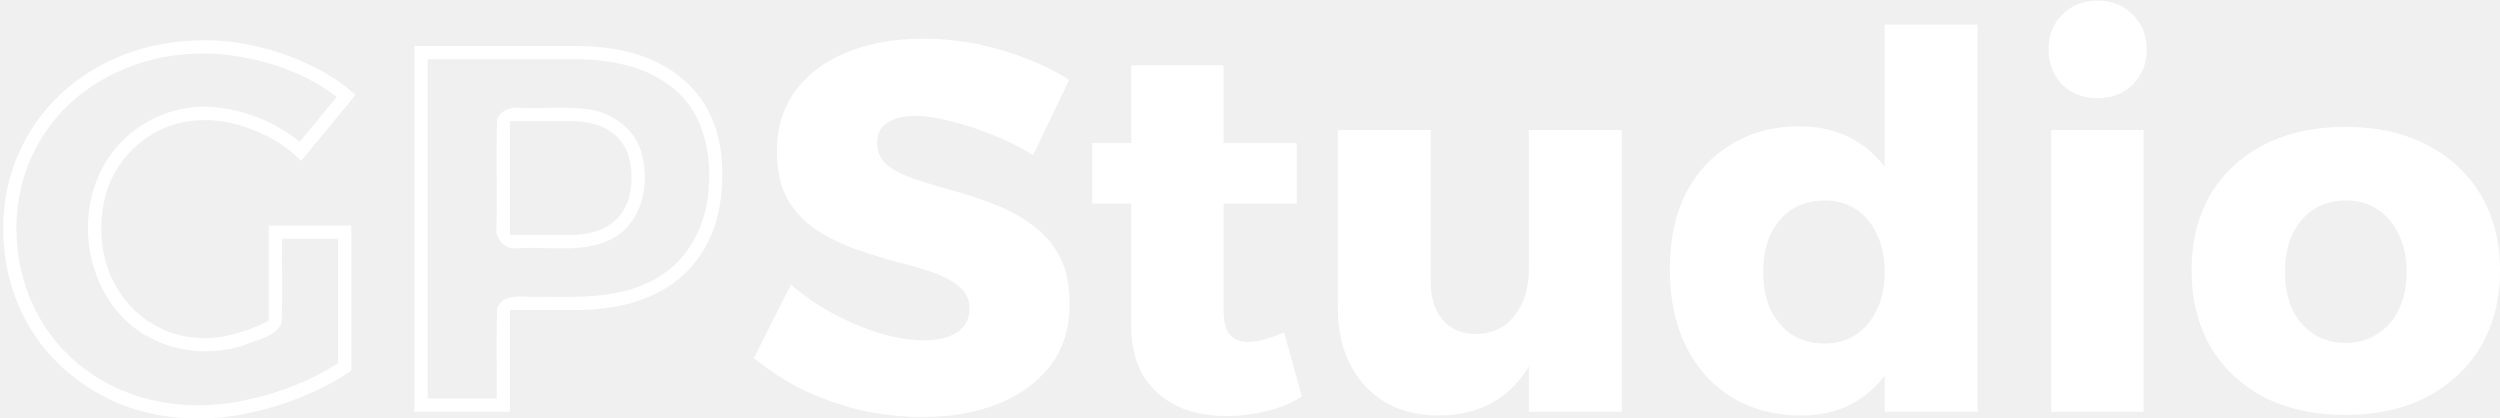
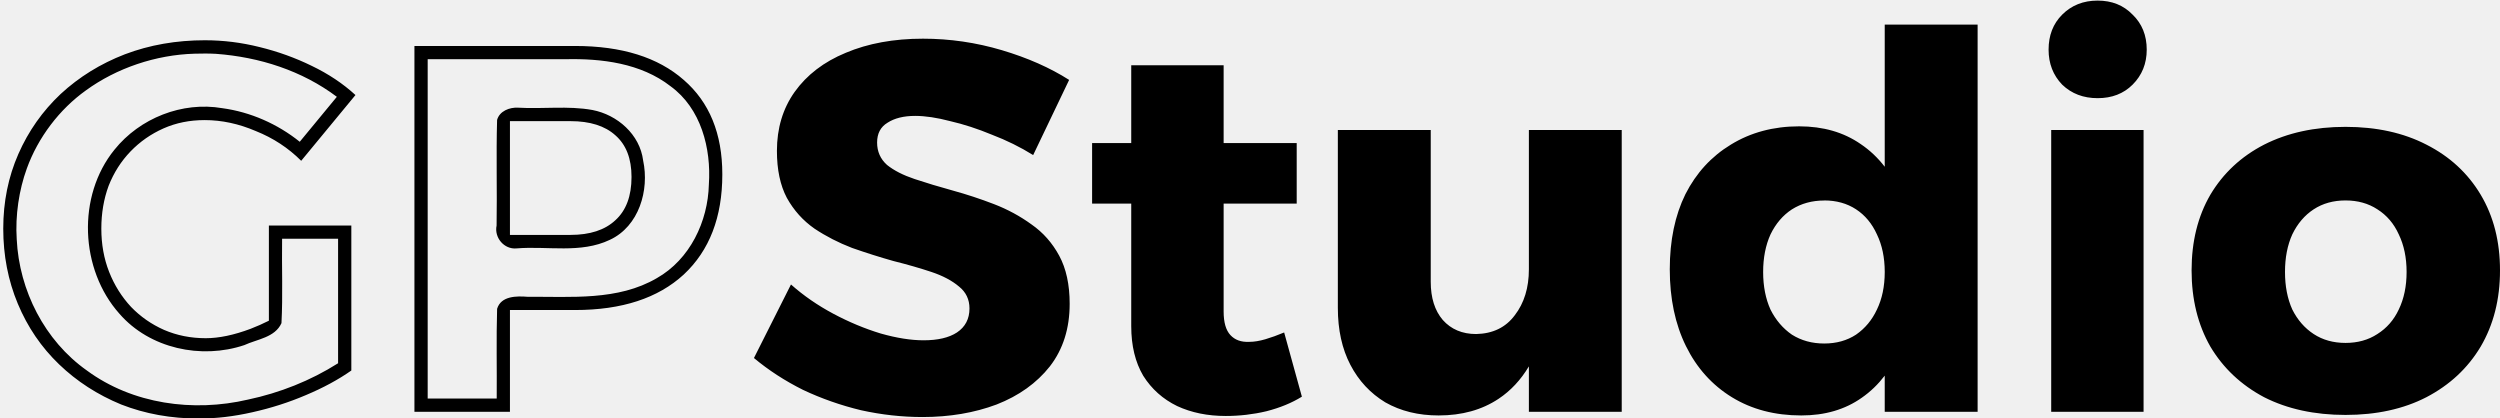
<svg xmlns="http://www.w3.org/2000/svg" width="210mm" height="35.03mm" viewBox="0 0 210 35.03" version="1.1" id="svg1">
  <defs id="defs1" />
  <g id="layer1">
-     <path id="text1-8-2" style="font-weight:bold;font-size:5.658px;font-family:Alexandria;-inkscape-font-specification:'Alexandria Bold';fill:#ffffff;fill-opacity:1;fill-rule:nonzero;stroke-width:3.653" d="m 176.201,0.05 c -1.198,0 -2.19,0.392 -2.979,1.181 -0.76,0.76 -1.141,1.741 -1.141,2.939 0,1.169 0.381,2.15 1.141,2.939 0.789,0.76 1.781,1.137 2.979,1.137 1.198,0 2.179,-0.377 2.939,-1.137 0.789,-0.789 1.185,-1.77 1.185,-2.939 0,-1.198 -0.396,-2.179 -1.185,-2.939 -0.76,-0.789 -1.741,-1.181 -2.939,-1.181 z M 158.317,2.064 v 11.943 c -0.581,-0.755 -1.25,-1.388 -2.014,-1.902 -1.432,-0.994 -3.156,-1.493 -5.173,-1.493 -2.162,0 -4.076,0.514 -5.741,1.537 -1.636,0.994 -2.91,2.381 -3.815,4.164 -0.877,1.783 -1.313,3.884 -1.313,6.31 0,2.455 0.451,4.605 1.357,6.446 0.906,1.841 2.194,3.273 3.859,4.296 1.666,1.023 3.608,1.533 5.829,1.533 1.987,0 3.682,-0.496 5.085,-1.489 0.73,-0.507 1.37,-1.126 1.926,-1.854 v 3.035 h 7.803 V 2.064 Z m -80.785,1.185 c -2.455,0 -4.616,0.396 -6.486,1.185 -1.841,0.76 -3.273,1.855 -4.296,3.287 -0.994,1.403 -1.489,3.053 -1.489,4.953 0,1.578 0.278,2.892 0.833,3.944 0.584,1.052 1.358,1.914 2.322,2.586 0.964,0.643 2.015,1.183 3.155,1.621 1.169,0.409 2.323,0.776 3.463,1.097 1.169,0.293 2.239,0.6 3.203,0.921 0.964,0.322 1.738,0.732 2.322,1.229 0.584,0.468 0.877,1.078 0.877,1.838 0,0.877 -0.352,1.55 -1.053,2.018 -0.672,0.439 -1.608,0.657 -2.807,0.657 -1.052,0 -2.247,-0.188 -3.591,-0.569 -1.344,-0.409 -2.677,-0.964 -3.992,-1.666 -1.315,-0.701 -2.499,-1.519 -3.551,-2.454 l -3.111,6.178 c 1.227,1.023 2.6,1.915 4.12,2.674 1.549,0.731 3.174,1.3 4.868,1.71 1.724,0.38 3.445,0.573 5.169,0.573 2.279,0 4.355,-0.352 6.226,-1.053 1.87,-0.731 3.362,-1.796 4.472,-3.199 1.11,-1.432 1.666,-3.186 1.666,-5.261 0,-1.607 -0.292,-2.954 -0.877,-4.036 -0.584,-1.081 -1.358,-1.954 -2.322,-2.626 -0.964,-0.701 -2.019,-1.271 -3.159,-1.71 -1.14,-0.439 -2.294,-0.82 -3.463,-1.141 -1.169,-0.322 -2.235,-0.644 -3.199,-0.965 -0.964,-0.322 -1.738,-0.717 -2.322,-1.185 -0.555,-0.497 -0.833,-1.122 -0.833,-1.882 0,-0.76 0.292,-1.315 0.877,-1.665 0.584,-0.38 1.358,-0.573 2.322,-0.573 0.847,0 1.828,0.148 2.939,0.44 1.14,0.263 2.309,0.644 3.507,1.141 1.227,0.468 2.382,1.037 3.463,1.71 L 89.807,6.712 C 88.2,5.689 86.317,4.857 84.154,4.214 81.992,3.571 79.782,3.249 77.532,3.249 Z m 17.492,2.234 v 6.534 h -3.287 v 5.085 h 3.287 v 10.301 c 0,1.636 0.337,3.024 1.009,4.164 0.701,1.11 1.648,1.958 2.847,2.542 1.198,0.556 2.56,0.833 4.08,0.833 1.169,0 2.309,-0.133 3.419,-0.397 1.14,-0.292 2.131,-0.699 2.979,-1.225 l -1.489,-5.393 c -0.555,0.233 -1.081,0.422 -1.577,0.569 -0.497,0.146 -0.952,0.22 -1.361,0.22 -0.672,0.031 -1.198,-0.159 -1.577,-0.569 -0.38,-0.409 -0.569,-1.068 -0.569,-1.974 v -9.072 h 6.138 v -5.085 h -6.138 V 5.483 Z m 102,5.173 c -2.601,0 -4.88,0.5 -6.838,1.493 -1.929,0.994 -3.435,2.396 -4.516,4.208 -1.052,1.812 -1.577,3.928 -1.577,6.354 0,2.425 0.525,4.561 1.577,6.402 1.081,1.812 2.587,3.229 4.516,4.252 1.958,0.994 4.237,1.489 6.838,1.489 2.601,0 4.865,-0.496 6.794,-1.489 1.958,-1.023 3.479,-2.44 4.56,-4.252 C 209.46,27.271 210,25.136 210,22.711 c 0,-2.425 -0.54,-4.542 -1.621,-6.354 -1.081,-1.812 -2.602,-3.214 -4.56,-4.208 -1.929,-0.994 -4.193,-1.493 -6.794,-1.493 z m -84.645,0.264 v 14.946 c 0,1.841 0.352,3.436 1.053,4.78 0.701,1.344 1.682,2.395 2.939,3.155 1.286,0.731 2.777,1.097 4.472,1.097 1.958,0 3.638,-0.466 5.041,-1.401 1.016,-0.677 1.864,-1.585 2.542,-2.722 v 3.815 h 7.799 V 10.92 h -7.799 v 11.703 c 0,1.549 -0.396,2.837 -1.185,3.859 -0.76,1.021 -1.84,1.546 -3.243,1.577 -1.169,0 -2.105,-0.396 -2.807,-1.185 -0.672,-0.789 -1.009,-1.855 -1.009,-3.199 V 10.92 Z m 59.922,0 v 23.669 h 7.759 V 10.92 Z M 153.233,16.837 c 1.023,0 1.915,0.248 2.674,0.745 0.76,0.497 1.344,1.2 1.754,2.106 0.436,0.901 0.654,1.946 0.657,3.135 3e-5,0.007 0,0.015 0,0.023 0,0.007 3e-5,0.015 0,0.023 -0.003,1.189 -0.221,2.234 -0.657,3.135 -0.409,0.877 -0.994,1.58 -1.754,2.106 -0.76,0.497 -1.652,0.745 -2.674,0.745 -1.023,0 -1.925,-0.248 -2.714,-0.745 -0.76,-0.526 -1.359,-1.229 -1.798,-2.106 -0.409,-0.906 -0.617,-1.957 -0.617,-3.155 0,-1.198 0.207,-2.249 0.617,-3.155 0.438,-0.906 1.038,-1.609 1.798,-2.106 0.789,-0.497 1.692,-0.745 2.714,-0.745 z m 43.792,0 c 1.023,0 1.915,0.248 2.674,0.745 0.789,0.497 1.389,1.2 1.798,2.106 0.438,0.906 0.657,1.957 0.657,3.155 0,1.198 -0.218,2.249 -0.657,3.155 -0.409,0.877 -1.009,1.565 -1.798,2.062 -0.76,0.497 -1.652,0.745 -2.674,0.745 -1.023,0 -1.915,-0.248 -2.674,-0.745 -0.76,-0.497 -1.359,-1.185 -1.798,-2.062 -0.409,-0.906 -0.613,-1.957 -0.613,-3.155 0,-1.198 0.203,-2.249 0.613,-3.155 0.438,-0.906 1.038,-1.609 1.798,-2.106 0.76,-0.497 1.652,-0.745 2.674,-0.745 z M 17.236,3.381 c -2.425,0 -4.676,0.392 -6.75,1.181 C 8.44,5.352 6.642,6.465 5.093,7.897 3.573,9.329 2.389,11.009 1.542,12.938 c -0.847,1.929 -1.269,4.016 -1.269,6.266 0,2.25 0.407,4.356 1.225,6.314 0.818,1.958 1.973,3.652 3.463,5.084 1.49,1.432 3.23,2.557 5.217,3.375 2.016,0.789 4.196,1.181 6.534,1.181 1.432,0 2.919,-0.174 4.468,-0.525 1.578,-0.351 3.084,-0.832 4.516,-1.445 1.461,-0.614 2.731,-1.302 3.812,-2.062 h 0.004 V 18.944 h -6.926 v 7.995 c -0.493,0.249 -1.008,0.476 -1.537,0.681 -1.403,0.526 -2.657,0.789 -3.767,0.789 -1.257,0 -2.426,-0.233 -3.507,-0.7 C 12.72,27.241 11.799,26.6 11.01,25.782 10.221,24.935 9.606,23.954 9.168,22.844 8.73,21.733 8.512,20.519 8.512,19.204 c 0,-1.286 0.203,-2.485 0.612,-3.595 0.438,-1.11 1.053,-2.073 1.842,-2.891 0.789,-0.818 1.711,-1.462 2.763,-1.93 1.052,-0.467 2.206,-0.7 3.463,-0.7 1.432,0 2.864,0.307 4.296,0.921 1.461,0.584 2.73,1.417 3.812,2.498 L 29.859,7.983 C 28.807,7.018 27.578,6.2 26.176,5.528 24.802,4.855 23.344,4.33 21.796,3.951 20.276,3.571 18.755,3.382 17.235,3.382 Z m 17.576,0.481 v 30.728 h 8.023 v -8.548 h 5.477 c 3.916,0 6.957,-0.991 9.12,-2.979 2.162,-2.016 3.243,-4.822 3.243,-8.416 0,-3.419 -1.081,-6.065 -3.243,-7.935 C 55.269,4.813 52.228,3.862 48.312,3.862 Z M 16.356,4.51 c 0.596,-0.016 1.193,-0.022 1.788,0.012 3.655,0.272 7.222,1.41 10.151,3.61 -1.039,1.259 -2.077,2.518 -3.116,3.777 -1.865,-1.496 -4.133,-2.5 -6.506,-2.822 -3.368,-0.578 -6.925,0.834 -9.057,3.486 -3.164,3.892 -2.902,10.063 0.417,13.782 2.539,2.924 6.873,3.853 10.489,2.634 1.078,-0.499 2.578,-0.636 3.122,-1.846 0.122,-2.35 0.017,-4.727 0.052,-7.088 H 28.399 v 10.458 c -2.311,1.464 -4.896,2.488 -7.571,3.053 -4.586,1.073 -9.692,0.385 -13.534,-2.447 C 3.75,28.615 1.612,24.401 1.405,20.097 1.274,18.101 1.596,15.958 2.252,14.158 3.195,11.546 4.998,9.179 7.212,7.596 9.796,5.714 13.1,4.599 16.356,4.51 Z m 19.569,0.465 h 11.546 c 3.055,-0.076 6.365,0.332 8.851,2.266 2.565,1.861 3.429,5.222 3.223,8.249 -0.075,3.119 -1.593,6.301 -4.369,7.873 -3.281,1.918 -7.206,1.541 -10.849,1.568 -0.928,-0.072 -2.243,-0.083 -2.57,1.012 -0.076,2.501 -0.011,5.025 -0.033,7.534 h -5.799 z m 7.594,4.07 c -0.711,-0.043 -1.561,0.282 -1.763,1.03 -0.086,2.939 0.008,5.97 -0.042,8.873 -0.213,1.007 0.632,2.016 1.671,1.918 2.606,-0.215 5.39,0.451 7.842,-0.72 C 53.676,19.008 54.557,15.978 54.024,13.485 53.752,11.297 51.862,9.641 49.761,9.239 47.704,8.868 45.596,9.168 43.519,9.045 Z m -0.684,1.131 h 5.084 c 1.636,0 2.891,0.396 3.768,1.185 0.906,0.789 1.361,1.954 1.361,3.503 0,1.607 -0.455,2.821 -1.361,3.639 -0.877,0.818 -2.131,1.229 -3.768,1.229 h -5.084 z" />
+     <path id="text1-8-2" style="font-weight:bold;font-size:5.658px;font-family:Alexandria;-inkscape-font-specification:'Alexandria Bold';fill:#000000;fill-opacity:1;fill-rule:nonzero;stroke-width:3.653" d="m 176.201,0.05 c -1.198,0 -2.19,0.392 -2.979,1.181 -0.76,0.76 -1.141,1.741 -1.141,2.939 0,1.169 0.381,2.15 1.141,2.939 0.789,0.76 1.781,1.137 2.979,1.137 1.198,0 2.179,-0.377 2.939,-1.137 0.789,-0.789 1.185,-1.77 1.185,-2.939 0,-1.198 -0.396,-2.179 -1.185,-2.939 -0.76,-0.789 -1.741,-1.181 -2.939,-1.181 z M 158.317,2.064 v 11.943 c -0.581,-0.755 -1.25,-1.388 -2.014,-1.902 -1.432,-0.994 -3.156,-1.493 -5.173,-1.493 -2.162,0 -4.076,0.514 -5.741,1.537 -1.636,0.994 -2.91,2.381 -3.815,4.164 -0.877,1.783 -1.313,3.884 -1.313,6.31 0,2.455 0.451,4.605 1.357,6.446 0.906,1.841 2.194,3.273 3.859,4.296 1.666,1.023 3.608,1.533 5.829,1.533 1.987,0 3.682,-0.496 5.085,-1.489 0.73,-0.507 1.37,-1.126 1.926,-1.854 v 3.035 h 7.803 V 2.064 Z m -80.785,1.185 c -2.455,0 -4.616,0.396 -6.486,1.185 -1.841,0.76 -3.273,1.855 -4.296,3.287 -0.994,1.403 -1.489,3.053 -1.489,4.953 0,1.578 0.278,2.892 0.833,3.944 0.584,1.052 1.358,1.914 2.322,2.586 0.964,0.643 2.015,1.183 3.155,1.621 1.169,0.409 2.323,0.776 3.463,1.097 1.169,0.293 2.239,0.6 3.203,0.921 0.964,0.322 1.738,0.732 2.322,1.229 0.584,0.468 0.877,1.078 0.877,1.838 0,0.877 -0.352,1.55 -1.053,2.018 -0.672,0.439 -1.608,0.657 -2.807,0.657 -1.052,0 -2.247,-0.188 -3.591,-0.569 -1.344,-0.409 -2.677,-0.964 -3.992,-1.666 -1.315,-0.701 -2.499,-1.519 -3.551,-2.454 l -3.111,6.178 c 1.227,1.023 2.6,1.915 4.12,2.674 1.549,0.731 3.174,1.3 4.868,1.71 1.724,0.38 3.445,0.573 5.169,0.573 2.279,0 4.355,-0.352 6.226,-1.053 1.87,-0.731 3.362,-1.796 4.472,-3.199 1.11,-1.432 1.666,-3.186 1.666,-5.261 0,-1.607 -0.292,-2.954 -0.877,-4.036 -0.584,-1.081 -1.358,-1.954 -2.322,-2.626 -0.964,-0.701 -2.019,-1.271 -3.159,-1.71 -1.14,-0.439 -2.294,-0.82 -3.463,-1.141 -1.169,-0.322 -2.235,-0.644 -3.199,-0.965 -0.964,-0.322 -1.738,-0.717 -2.322,-1.185 -0.555,-0.497 -0.833,-1.122 -0.833,-1.882 0,-0.76 0.292,-1.315 0.877,-1.665 0.584,-0.38 1.358,-0.573 2.322,-0.573 0.847,0 1.828,0.148 2.939,0.44 1.14,0.263 2.309,0.644 3.507,1.141 1.227,0.468 2.382,1.037 3.463,1.71 L 89.807,6.712 C 88.2,5.689 86.317,4.857 84.154,4.214 81.992,3.571 79.782,3.249 77.532,3.249 Z m 17.492,2.234 v 6.534 h -3.287 v 5.085 h 3.287 v 10.301 c 0,1.636 0.337,3.024 1.009,4.164 0.701,1.11 1.648,1.958 2.847,2.542 1.198,0.556 2.56,0.833 4.08,0.833 1.169,0 2.309,-0.133 3.419,-0.397 1.14,-0.292 2.131,-0.699 2.979,-1.225 l -1.489,-5.393 c -0.555,0.233 -1.081,0.422 -1.577,0.569 -0.497,0.146 -0.952,0.22 -1.361,0.22 -0.672,0.031 -1.198,-0.159 -1.577,-0.569 -0.38,-0.409 -0.569,-1.068 -0.569,-1.974 v -9.072 h 6.138 v -5.085 h -6.138 V 5.483 Z m 102,5.173 c -2.601,0 -4.88,0.5 -6.838,1.493 -1.929,0.994 -3.435,2.396 -4.516,4.208 -1.052,1.812 -1.577,3.928 -1.577,6.354 0,2.425 0.525,4.561 1.577,6.402 1.081,1.812 2.587,3.229 4.516,4.252 1.958,0.994 4.237,1.489 6.838,1.489 2.601,0 4.865,-0.496 6.794,-1.489 1.958,-1.023 3.479,-2.44 4.56,-4.252 C 209.46,27.271 210,25.136 210,22.711 c 0,-2.425 -0.54,-4.542 -1.621,-6.354 -1.081,-1.812 -2.602,-3.214 -4.56,-4.208 -1.929,-0.994 -4.193,-1.493 -6.794,-1.493 z m -84.645,0.264 v 14.946 c 0,1.841 0.352,3.436 1.053,4.78 0.701,1.344 1.682,2.395 2.939,3.155 1.286,0.731 2.777,1.097 4.472,1.097 1.958,0 3.638,-0.466 5.041,-1.401 1.016,-0.677 1.864,-1.585 2.542,-2.722 v 3.815 h 7.799 V 10.92 h -7.799 v 11.703 c 0,1.549 -0.396,2.837 -1.185,3.859 -0.76,1.021 -1.84,1.546 -3.243,1.577 -1.169,0 -2.105,-0.396 -2.807,-1.185 -0.672,-0.789 -1.009,-1.855 -1.009,-3.199 V 10.92 Z m 59.922,0 v 23.669 h 7.759 V 10.92 Z M 153.233,16.837 c 1.023,0 1.915,0.248 2.674,0.745 0.76,0.497 1.344,1.2 1.754,2.106 0.436,0.901 0.654,1.946 0.657,3.135 3e-5,0.007 0,0.015 0,0.023 0,0.007 3e-5,0.015 0,0.023 -0.003,1.189 -0.221,2.234 -0.657,3.135 -0.409,0.877 -0.994,1.58 -1.754,2.106 -0.76,0.497 -1.652,0.745 -2.674,0.745 -1.023,0 -1.925,-0.248 -2.714,-0.745 -0.76,-0.526 -1.359,-1.229 -1.798,-2.106 -0.409,-0.906 -0.617,-1.957 -0.617,-3.155 0,-1.198 0.207,-2.249 0.617,-3.155 0.438,-0.906 1.038,-1.609 1.798,-2.106 0.789,-0.497 1.692,-0.745 2.714,-0.745 z m 43.792,0 c 1.023,0 1.915,0.248 2.674,0.745 0.789,0.497 1.389,1.2 1.798,2.106 0.438,0.906 0.657,1.957 0.657,3.155 0,1.198 -0.218,2.249 -0.657,3.155 -0.409,0.877 -1.009,1.565 -1.798,2.062 -0.76,0.497 -1.652,0.745 -2.674,0.745 -1.023,0 -1.915,-0.248 -2.674,-0.745 -0.76,-0.497 -1.359,-1.185 -1.798,-2.062 -0.409,-0.906 -0.613,-1.957 -0.613,-3.155 0,-1.198 0.203,-2.249 0.613,-3.155 0.438,-0.906 1.038,-1.609 1.798,-2.106 0.76,-0.497 1.652,-0.745 2.674,-0.745 z M 17.236,3.381 c -2.425,0 -4.676,0.392 -6.75,1.181 C 8.44,5.352 6.642,6.465 5.093,7.897 3.573,9.329 2.389,11.009 1.542,12.938 c -0.847,1.929 -1.269,4.016 -1.269,6.266 0,2.25 0.407,4.356 1.225,6.314 0.818,1.958 1.973,3.652 3.463,5.084 1.49,1.432 3.23,2.557 5.217,3.375 2.016,0.789 4.196,1.181 6.534,1.181 1.432,0 2.919,-0.174 4.468,-0.525 1.578,-0.351 3.084,-0.832 4.516,-1.445 1.461,-0.614 2.731,-1.302 3.812,-2.062 h 0.004 V 18.944 h -6.926 v 7.995 c -0.493,0.249 -1.008,0.476 -1.537,0.681 -1.403,0.526 -2.657,0.789 -3.767,0.789 -1.257,0 -2.426,-0.233 -3.507,-0.7 C 12.72,27.241 11.799,26.6 11.01,25.782 10.221,24.935 9.606,23.954 9.168,22.844 8.73,21.733 8.512,20.519 8.512,19.204 c 0,-1.286 0.203,-2.485 0.612,-3.595 0.438,-1.11 1.053,-2.073 1.842,-2.891 0.789,-0.818 1.711,-1.462 2.763,-1.93 1.052,-0.467 2.206,-0.7 3.463,-0.7 1.432,0 2.864,0.307 4.296,0.921 1.461,0.584 2.73,1.417 3.812,2.498 L 29.859,7.983 C 28.807,7.018 27.578,6.2 26.176,5.528 24.802,4.855 23.344,4.33 21.796,3.951 20.276,3.571 18.755,3.382 17.235,3.382 Z m 17.576,0.481 v 30.728 h 8.023 v -8.548 h 5.477 c 3.916,0 6.957,-0.991 9.12,-2.979 2.162,-2.016 3.243,-4.822 3.243,-8.416 0,-3.419 -1.081,-6.065 -3.243,-7.935 C 55.269,4.813 52.228,3.862 48.312,3.862 Z M 16.356,4.51 c 0.596,-0.016 1.193,-0.022 1.788,0.012 3.655,0.272 7.222,1.41 10.151,3.61 -1.039,1.259 -2.077,2.518 -3.116,3.777 -1.865,-1.496 -4.133,-2.5 -6.506,-2.822 -3.368,-0.578 -6.925,0.834 -9.057,3.486 -3.164,3.892 -2.902,10.063 0.417,13.782 2.539,2.924 6.873,3.853 10.489,2.634 1.078,-0.499 2.578,-0.636 3.122,-1.846 0.122,-2.35 0.017,-4.727 0.052,-7.088 H 28.399 v 10.458 c -2.311,1.464 -4.896,2.488 -7.571,3.053 -4.586,1.073 -9.692,0.385 -13.534,-2.447 C 3.75,28.615 1.612,24.401 1.405,20.097 1.274,18.101 1.596,15.958 2.252,14.158 3.195,11.546 4.998,9.179 7.212,7.596 9.796,5.714 13.1,4.599 16.356,4.51 Z m 19.569,0.465 h 11.546 c 3.055,-0.076 6.365,0.332 8.851,2.266 2.565,1.861 3.429,5.222 3.223,8.249 -0.075,3.119 -1.593,6.301 -4.369,7.873 -3.281,1.918 -7.206,1.541 -10.849,1.568 -0.928,-0.072 -2.243,-0.083 -2.57,1.012 -0.076,2.501 -0.011,5.025 -0.033,7.534 h -5.799 z m 7.594,4.07 c -0.711,-0.043 -1.561,0.282 -1.763,1.03 -0.086,2.939 0.008,5.97 -0.042,8.873 -0.213,1.007 0.632,2.016 1.671,1.918 2.606,-0.215 5.39,0.451 7.842,-0.72 C 53.676,19.008 54.557,15.978 54.024,13.485 53.752,11.297 51.862,9.641 49.761,9.239 47.704,8.868 45.596,9.168 43.519,9.045 Z m -0.684,1.131 h 5.084 c 1.636,0 2.891,0.396 3.768,1.185 0.906,0.789 1.361,1.954 1.361,3.503 0,1.607 -0.455,2.821 -1.361,3.639 -0.877,0.818 -2.131,1.229 -3.768,1.229 h -5.084 z" />
  </g>
</svg>
